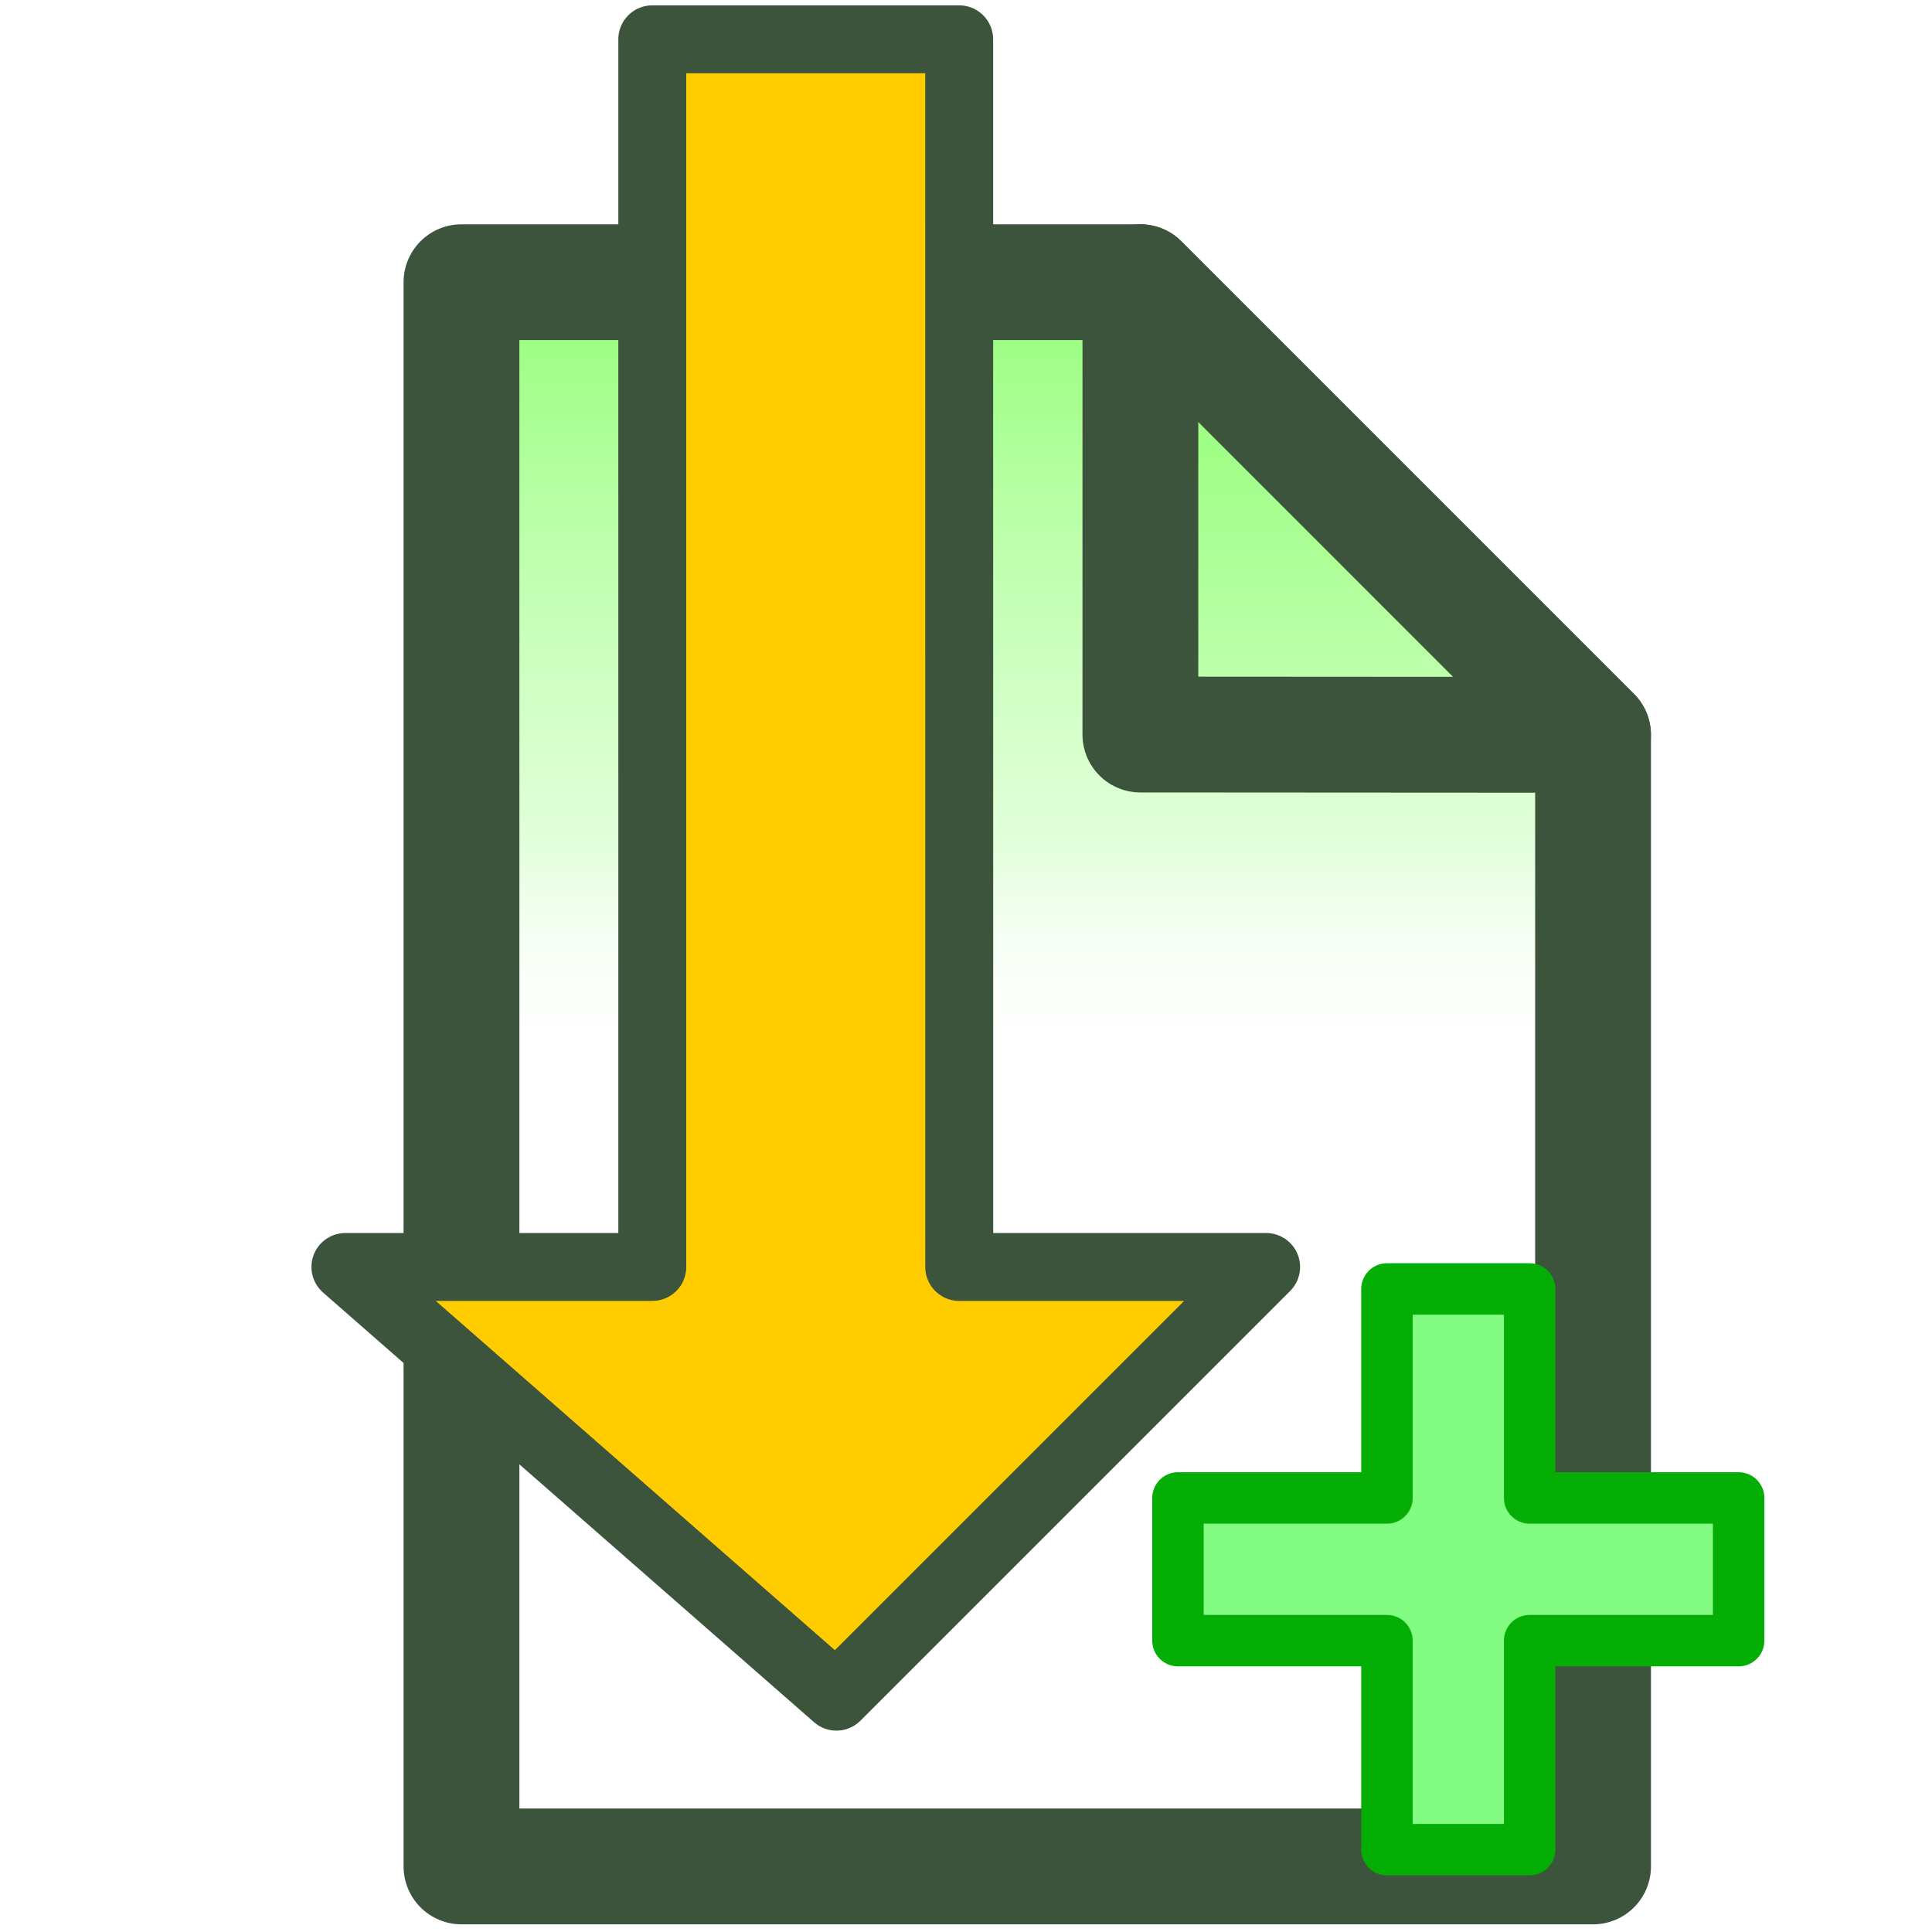
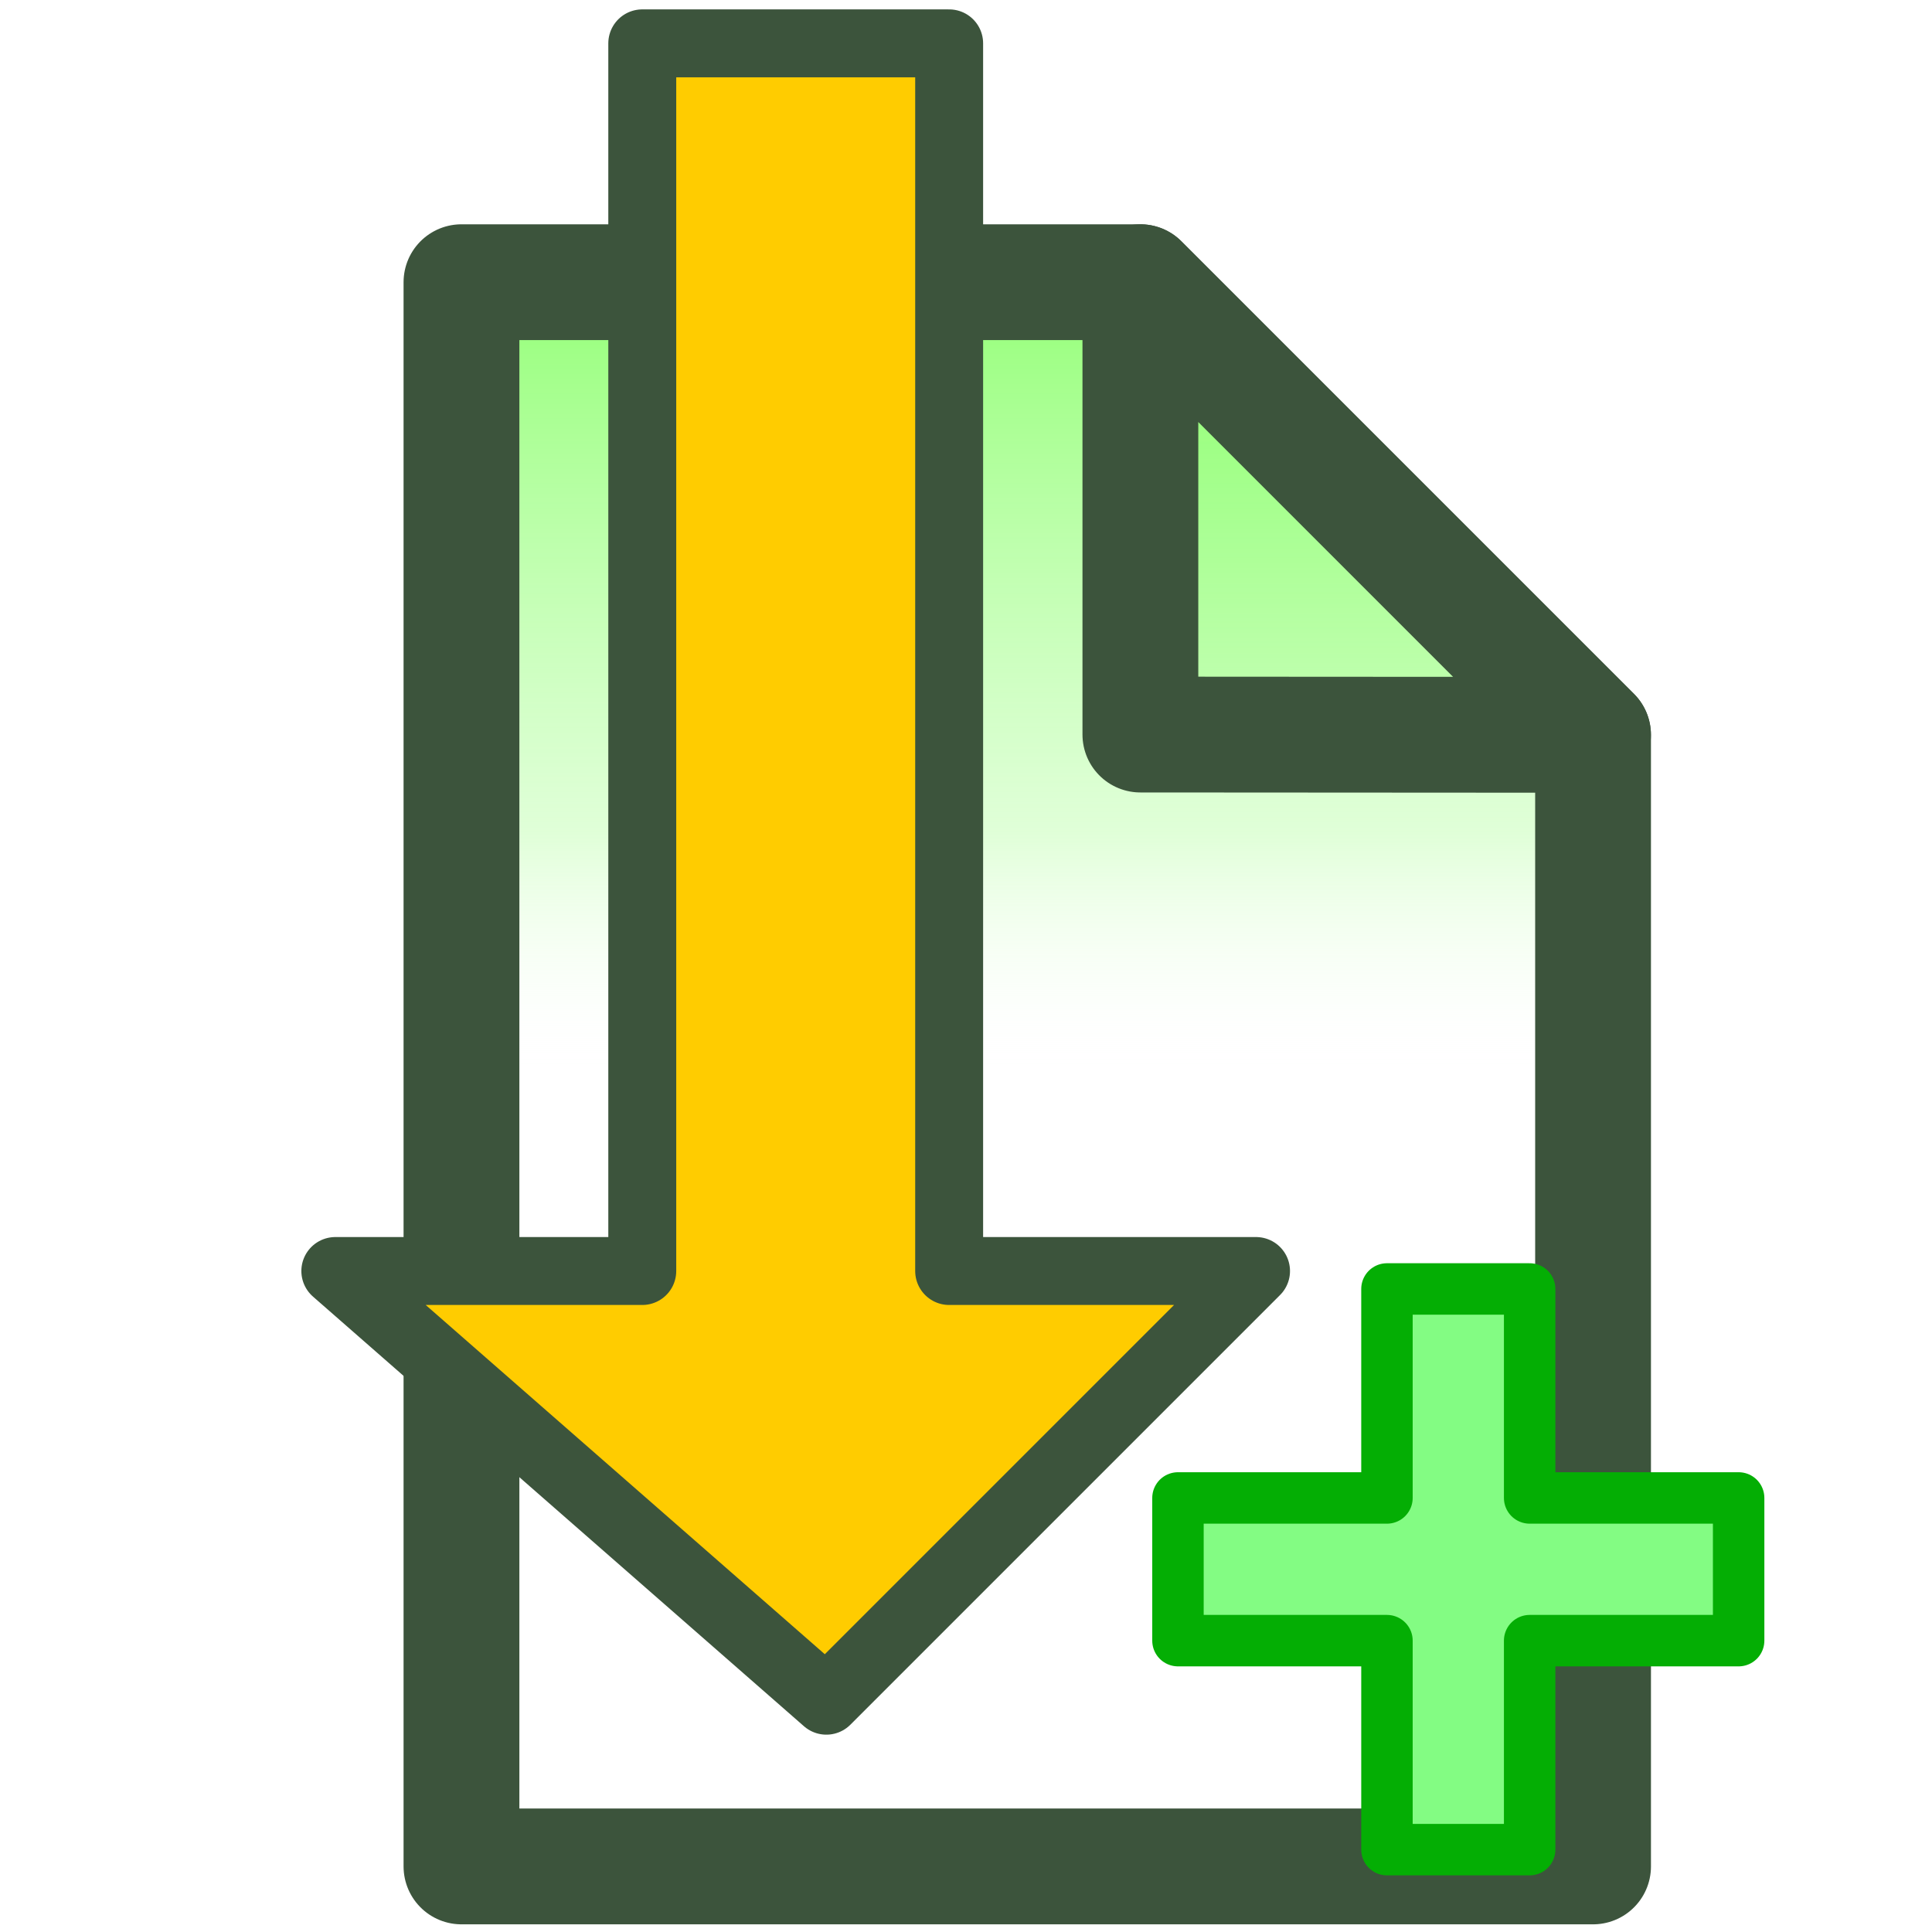
<svg xmlns="http://www.w3.org/2000/svg" xmlns:xlink="http://www.w3.org/1999/xlink" width="32" height="32" id="svg2" version="1.1">
  <defs id="defs4">
    <linearGradient xlink:href="#linearGradient4367-77" id="linearGradient5194" gradientUnits="userSpaceOnUse" gradientTransform="matrix(1.091907,0,0,1.091907,-37.05715,-44.22168)" x1="362.841" y1="484.513" x2="362.841" y2="499.002" />
    <linearGradient id="linearGradient4367-77">
      <stop style="stop-color:#84ff63;stop-opacity:1;" offset="0" id="stop4369-1" />
      <stop id="stop6027" offset="0.727" style="stop-color:#c1ffb1;stop-opacity:0.498;" />
      <stop style="stop-color:#ffffff;stop-opacity:0;" offset="1" id="stop4371-2" />
    </linearGradient>
    <linearGradient xlink:href="#linearGradient4367-77-2" id="linearGradient5194-6" gradientUnits="userSpaceOnUse" gradientTransform="matrix(1.091907,0,0,1.091907,-37.05715,-44.22168)" x1="362.841" y1="484.513" x2="362.841" y2="499.002" />
    <linearGradient id="linearGradient4367-77-2">
      <stop style="stop-color:#84ff63;stop-opacity:1;" offset="0" id="stop4369-1-3" />
      <stop id="stop6027-8" offset="0.727" style="stop-color:#c1ffb1;stop-opacity:0.498;" />
      <stop style="stop-color:#ffffff;stop-opacity:0;" offset="1" id="stop4371-2-2" />
    </linearGradient>
  </defs>
  <g id="layer1" transform="translate(0,-1020.362)">
    <g id="g4435" transform="matrix(0.9181792,0,0,0.9181792,-312.7323,578.4769)">
      <path id="path4705" d="m 369.338,514.931 0,-20.413 -8.165,-8.165 -12.248,0 0,28.578 z" style="color:#000000;fill:url(#linearGradient5194);fill-opacity:1;fill-rule:evenodd;stroke:#3c543c;stroke-width:2.089;stroke-linecap:butt;stroke-linejoin:round;stroke-miterlimit:4;stroke-opacity:1;stroke-dasharray:none;stroke-dashoffset:0;marker:none;visibility:visible;display:inline;overflow:visible;enable-background:accumulate" />
      <path d="m 361.172,486.353 0,8.16 8.165,0.005 z" style="color:#000000;fill:url(#linearGradient5194-6);fill-opacity:1;fill-rule:evenodd;stroke:#3c543c;stroke-width:2.089;stroke-linecap:butt;stroke-linejoin:round;stroke-miterlimit:4;stroke-opacity:1;stroke-dasharray:none;stroke-dashoffset:0;marker:none;visibility:visible;display:inline;overflow:visible;enable-background:accumulate" id="path4363" />
      <path id="path4408" d="m 365.62,504.514 0,3.77 -3.77,0 0,2.574 3.77,0 0,3.77 2.574,0 0,-3.77 3.77,0 0,-2.574 -3.77,0 0,-3.77 -2.574,0 z" style="font-size:medium;font-style:normal;font-variant:normal;font-weight:normal;font-stretch:normal;text-indent:0;text-align:start;text-decoration:none;line-height:normal;letter-spacing:normal;word-spacing:normal;text-transform:none;direction:ltr;block-progression:tb;writing-mode:lr-tb;text-anchor:start;baseline-shift:baseline;color:#000000;fill:#83fc83;fill-opacity:1;stroke:#04ae04;stroke-width:0.928;stroke-linejoin:round;stroke-miterlimit:4;stroke-opacity:1;stroke-dasharray:none;marker:none;visibility:visible;display:inline;overflow:visible;enable-background:accumulate;font-family:Sans;-inkscape-font-specification:Sans" />
    </g>
-     <path style="color:#000000;fill:#ffcc00;fill-opacity:1;fill-rule:nonzero;stroke:#3c543c;stroke-width:1.125;stroke-linecap:butt;stroke-linejoin:round;stroke-miterlimit:4;stroke-opacity:1;stroke-dasharray:none;stroke-dashoffset:0;marker:none;visibility:visible;display:inline;overflow:visible;enable-background:accumulate" d="m 15.887,1021.013 -5.083,0 0,20.334 -5.083,0 8.133,7.117 7.117,-7.117 -5.083,0 z" id="path6813" />
+     <path style="color:#000000;display:inline;overflow:visible;visibility:visible;fill:#ffcc00;fill-opacity:1;fill-rule:nonzero;stroke:#3c543c;stroke-width:1.125;stroke-linecap:butt;stroke-linejoin:round;stroke-miterlimit:4;stroke-dasharray:none;stroke-dashoffset:0;stroke-opacity:1;marker:none;enable-background:accumulate" d="m 15.721,1021.08 h -5.083 v 20.334 H 5.554 l 8.133,7.117 7.117,-7.117 h -5.083 z" id="path6813" />
  </g>
</svg>
